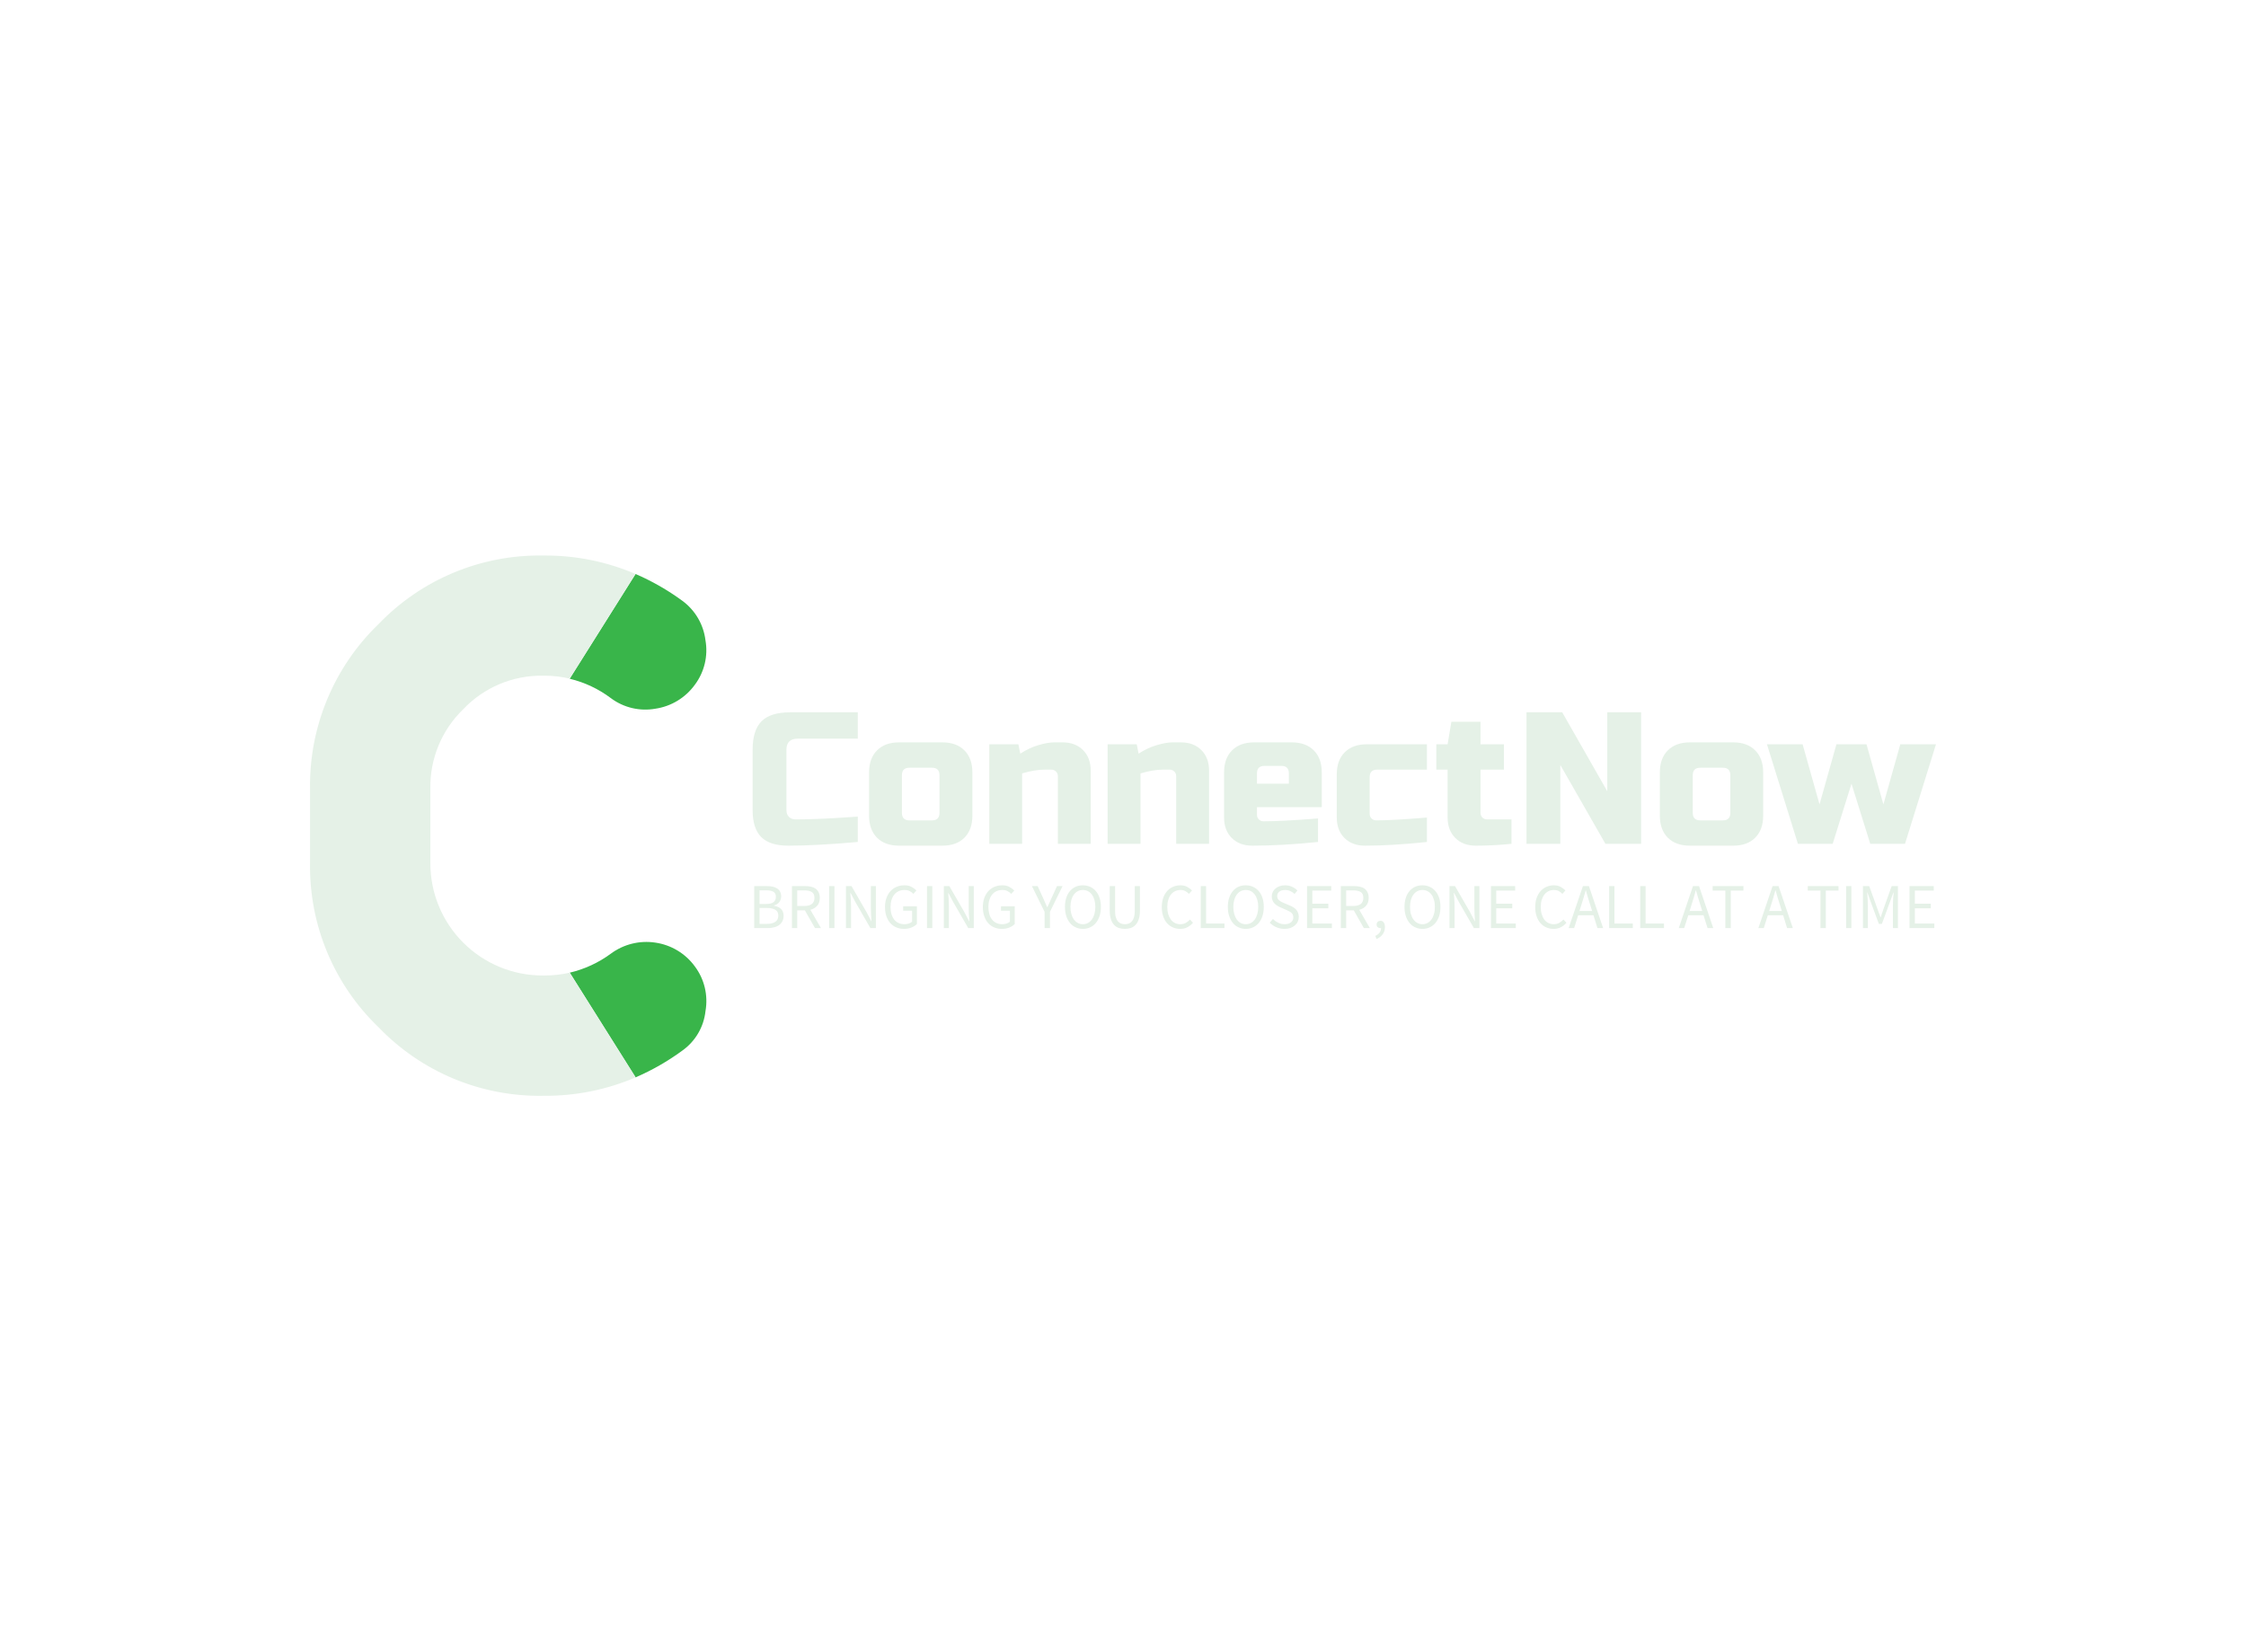
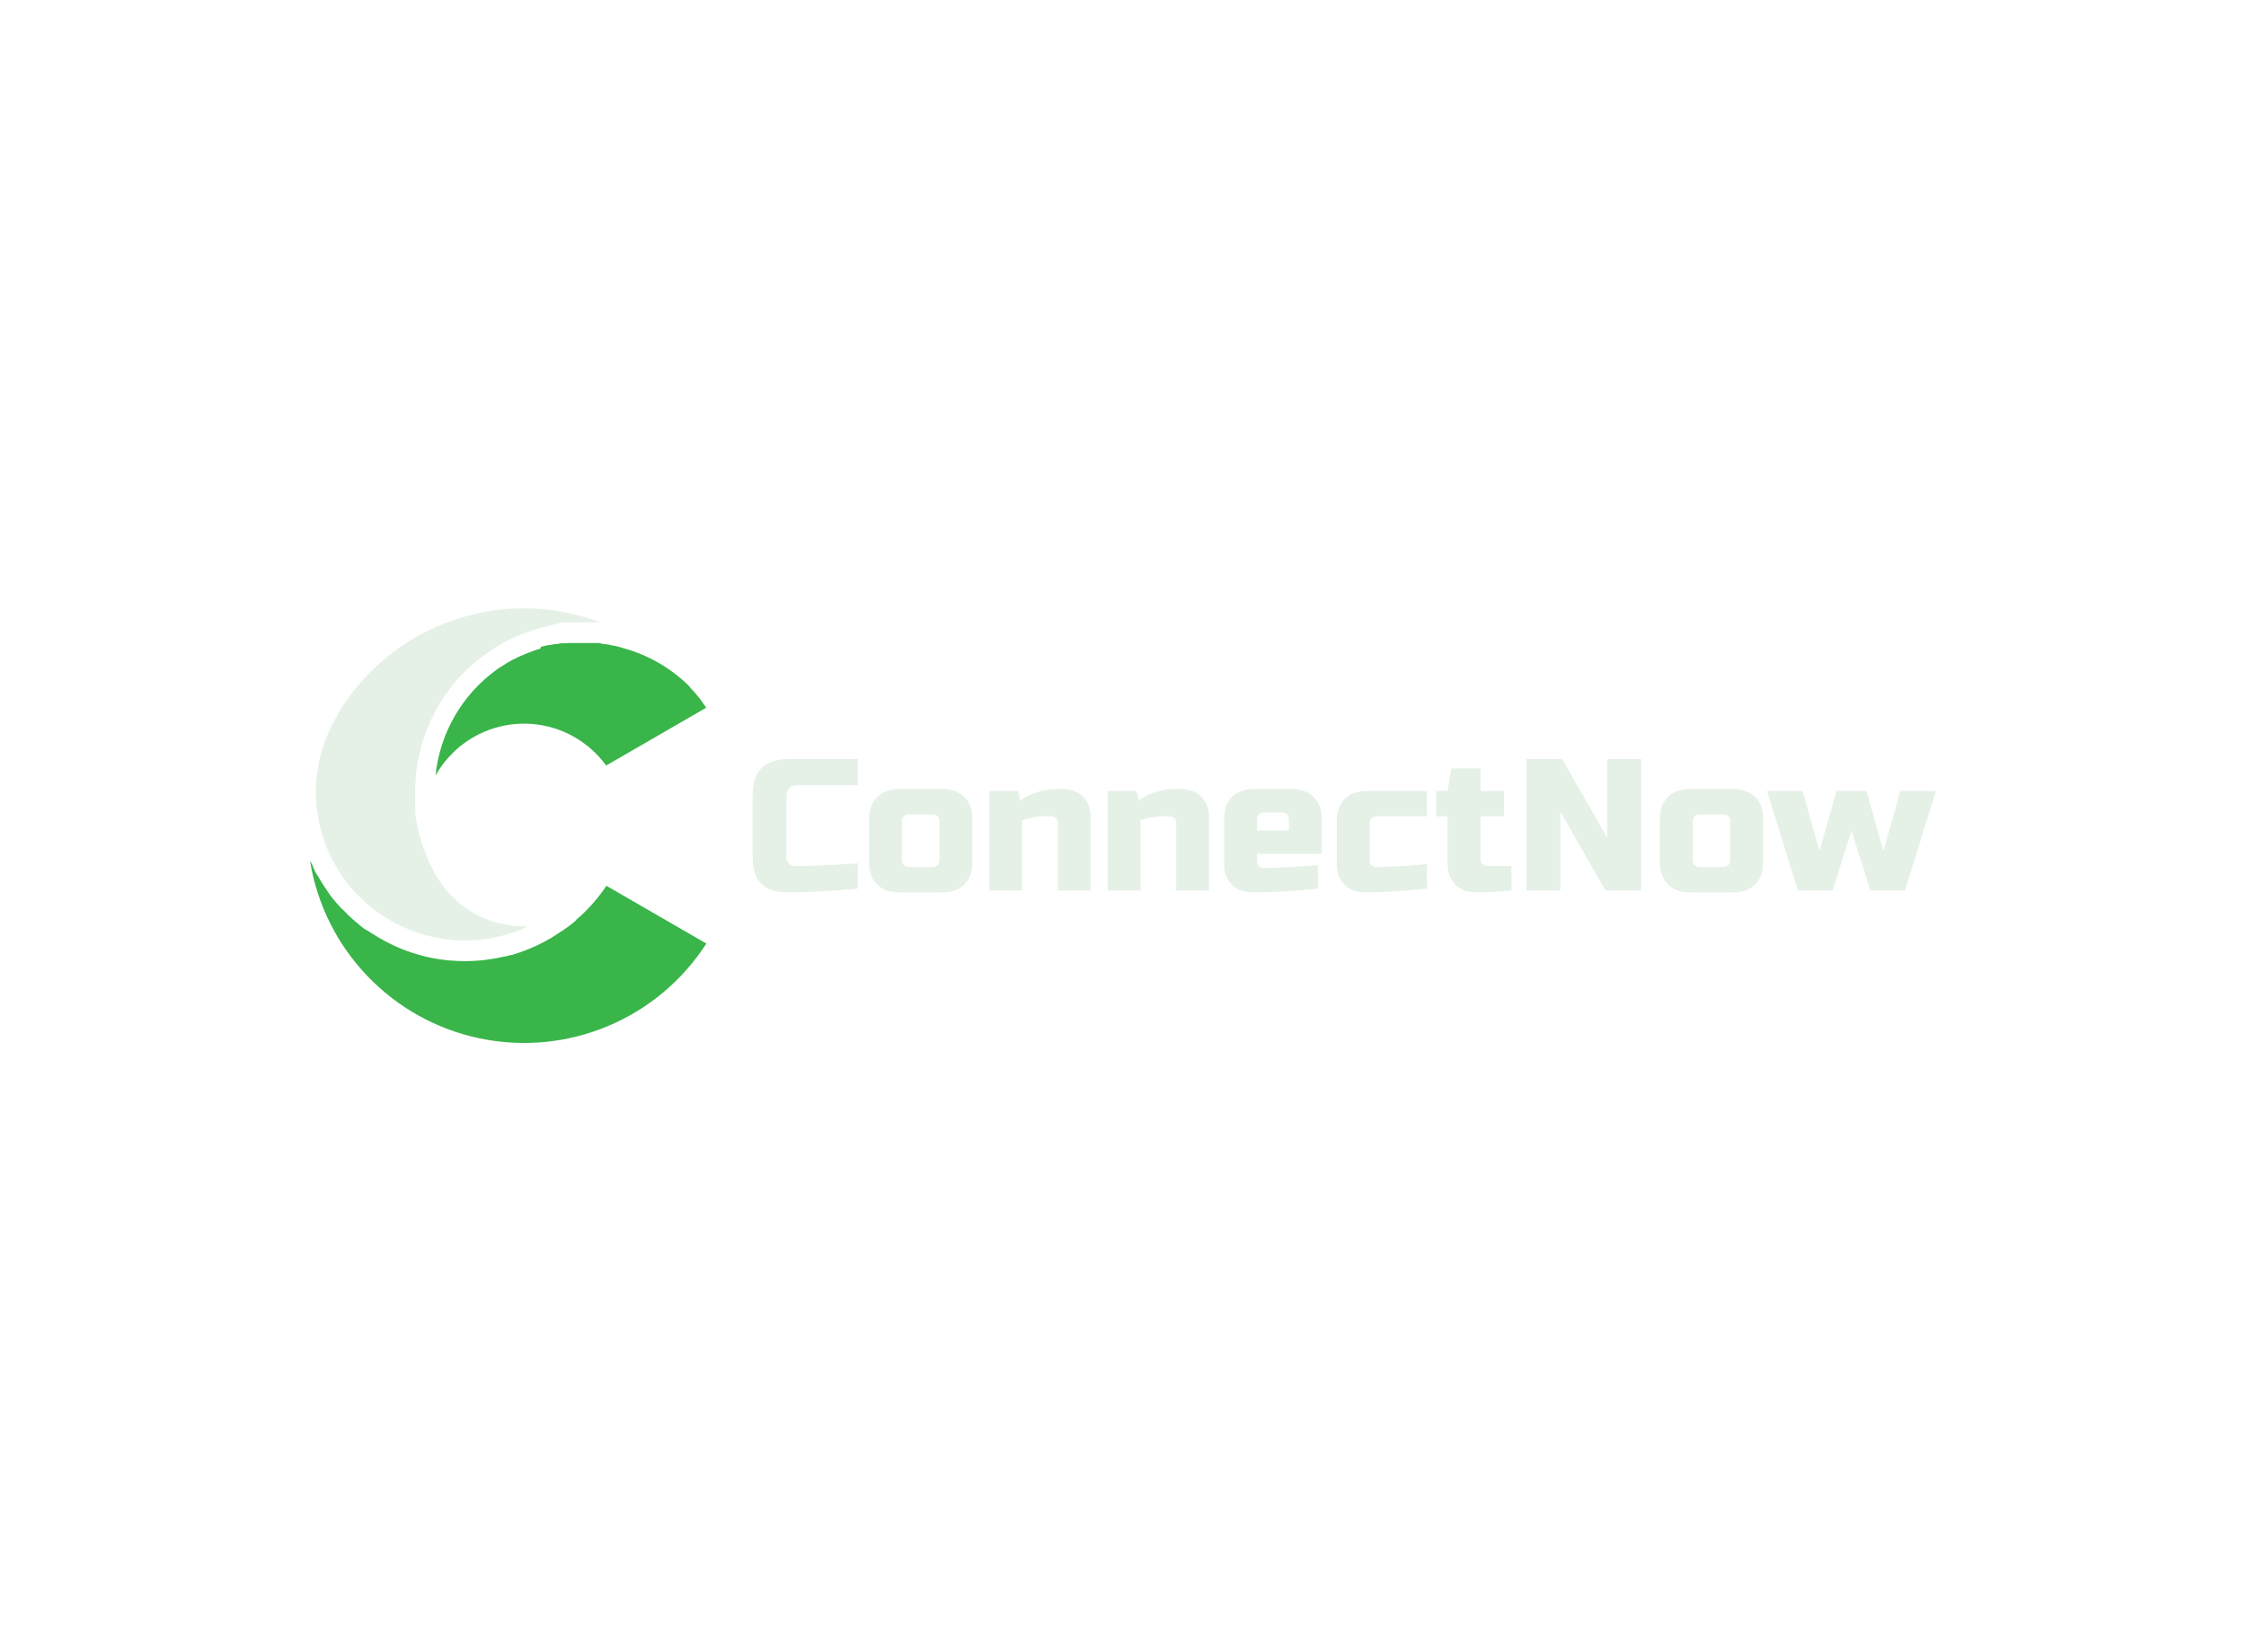
- <svg xmlns="http://www.w3.org/2000/svg" version="1.0" viewBox="0 0 340 250" style="display:block; width:100%; height:100%;">
+ <svg xmlns="http://www.w3.org/2000/svg" version="1.0" viewBox="0 0 340 250" color-interpolation-filters="sRGB" style="margin:auto">
  <g fill="#E5F1E7" class="icon-text-wrapper icon-svg-group iconsvg">
-     <g transform="translate(46.93 84.1)" class="iconsvg-imagesvg">
-       <path class="image-rect" fill="none" d="M0 0h60v81.801H0z" />
-       <svg width="60" height="81.801" class="image-svg-svg primary" style="overflow:visible">
-         <svg viewBox="-0.006 -0.006 82.657 112.691">
-           <g data-name="图层 2">
-             <g data-name="Layer 1">
-               <path d="M62.73 29.74A12 12 0 0 0 72 31.95a12.38 12.38 0 0 0 8.25-5 12 12 0 0 0 2.21-9.29 12 12 0 0 0-4.86-8.25 50 50 0 0 0-9.72-5.56L54.15 25.7a23.24 23.24 0 0 1 8.58 4.04zM72 80.73a12.46 12.46 0 0 0-9.29 2.32A23.5 23.5 0 0 1 54.16 87l13.72 21.84a50 50 0 0 0 9.72-5.56A11.64 11.64 0 0 0 82.47 95a12.05 12.05 0 0 0-2.21-9.29A12.39 12.39 0 0 0 72 80.73z" fill="#39b54a" />
-               <path d="M48.9 87.59h-.35a23.4 23.4 0 0 1-23.46-23.47V48.56a22.48 22.48 0 0 1 6.85-16.5 22.43 22.43 0 0 1 16.61-7h.35a22.87 22.87 0 0 1 5.25.61L67.88 3.85A47.47 47.47 0 0 0 48.9 0h-.35a46.49 46.49 0 0 0-34.26 14.29A46.74 46.74 0 0 0 0 48.56v15.56a46.49 46.49 0 0 0 14.29 34.27 46.49 46.49 0 0 0 34.27 14.29h.35a47.47 47.47 0 0 0 19-3.85L54.16 87a23.43 23.43 0 0 1-5.26.59z" fill="#E5F1E7" />
-             </g>
-           </g>
+     <g transform="translate(46.93 92.10238)" class="iconsvg-imagesvg">
+       <path class="image-rect" fill="none" d="M0 0h60v65.795H0z" />
+       <svg width="60" height="65.795" class="image-svg-svg primary" style="overflow:visible">
+         <svg viewBox="2.4e-7 0.027 91.2 100.009">
+           <path d="M37.72 70.18a23.47 23.47 0 0 1-8.32-8l-.09-.18-.1-.17-.06-.1-.15-.2a.56.56 0 0 0-.05-.08l-.13-.24-.05-.09-.12-.22c-.12-.21-.23-.42-.34-.63v-.08l-.34-.67a38.63 38.63 0 0 1-3.5-10.57l-.12-.7a.77.77 0 0 1 0-.15c0-.18-.06-.36-.08-.54v-.22c0-.18 0-.35-.07-.53V42.8a39.24 39.24 0 0 1 8-24.32l.31-.39.26-.33a38.72 38.72 0 0 1 4.82-5l.21-.17.11-.1.31-.26.06-.05.38-.31a40.64 40.64 0 0 1 5-3.43 39.19 39.19 0 0 1 9.44-3.92l.94-.24A39.31 39.31 0 0 1 58 3.31l.52-.06h8.3A49.84 49.84 0 0 0 6.3 24.48a.83.83 0 0 1 0 .15v.14l-.17.23-.13.16c-.15.25-.29.51-.43.77a34 34 0 0 0 13 45.95l.45.26.15.08.3.16.19.11.25.13a34.2 34.2 0 0 0 30.29.59h-.94a23.35 23.35 0 0 1-11.54-3.03z" fill="#E5F1E7" />
+           <path d="m90.93 22.54-.09-.13-.29-.4-.29-.4-.09-.11-.17-.3-.09-.12-.24-.31-.07-.08c-.21-.27-.42-.53-.64-.78l-.07-.08-.26-.31-.08-.08-.29-.33c-.23-.26-.46-.51-.7-.75v-.05c-.1-.11-.2-.22-.31-.32v-.05c-.37-.37-.74-.72-1.11-1.07l-.36-.32c-.39-.35-.78-.68-1.19-1l-.4-.31a34.47 34.47 0 0 0-8.53-4.87c-.64-.25-1.28-.48-1.93-.69-.48-.16-1-.31-1.45-.44L71.5 9h-.06L71 8.85l-1-.22h-.07l-.41-.08h-.09L69 8.42l-1-.16h-.1l-.38-.05h-.12l-.4-.1h-.1L66.41 8h-6.93l-.48.06h-1.16l-.48.08h-.08l-.41.07h-.16l-.34.06h-.16l-.45.09h-.08l-.43.1h-.17l-.33.07h-.17l-.39.1h-.1l-.47.13-.16.05-.33.09-.13.4-.36.11h-.12L52 9.6l-.15.05-.33.12-.17.06L51 10h-.13l-.46.18-.13.05-.35.14-.16.07-.35.14-.13.06-.46.21h-.1l-.37.17-.15.07-.35.17-.13.06-.46.23h-.05c-.14.07-.28.14-.41.22l-.15.07-.33.18-.14.08-.45.26-.27.16-.14.08c-.67.4-1.32.82-2 1.26l-.18.13-.15.1a34.36 34.36 0 0 0-14.12 24.39 23.62 23.62 0 0 1 3.87-5.09 23.33 23.33 0 0 1 35.39 2.81l23-13.3-.05-.07c-.03-.1-.09-.2-.16-.29zM62 71l-.51.46-.1.09L61 72l-.18.15-.4.33-.26.21-.35.28-.34.26-.23.18h-.07l-.09.07-.53.39-.58.42h-.06A38.67 38.67 0 0 1 47 79.61l-.17.06-.59.17h-.2l-.24.07-.2.05-.22.06-.59.14h-.16a38.68 38.68 0 0 1-12.17.91h-.23c-.77-.07-1.55-.16-2.32-.27a38.83 38.83 0 0 1-12.29-4l-.64-.34-.11-.07-.63-.35-.61-.36-.12-.07-.57-.36-.11-.06-.54-.35h-.06l-.57-.38-.11-.08-.65-.38h-.07l-.52-.38-.08-.06-.54-.41-.1-.08-.59-.52-.53-.44-.1-.08-.51-.44-.08-.07-.5-.45-.5-.47-.09-.09L8.2 70l-.46-.47-.06-.06-.52-.47-.08-.09-.47-.51c-.16-.17-.31-.34-.46-.52l-.07-.08c-.15-.17-.3-.34-.44-.52l-.07-.08-.43-.53c-.14-.18-.29-.36-.43-.55L4.63 66l-.41-.55v-.06l-.39-.53v-.06l-.39-.56-.07-.1-.38-.58c-.13-.18-.24-.37-.36-.56l-.06-.09-.35-.58-.06-.1-.34-.59-.43-.64-.07-.11-.32-.65v-.09l-.28-.56v-.09c-.1-.2-.2-.4-.29-.6l-.06-.13-.37-.61a49.9 49.9 0 0 0 91.2 19l-23-13.29A39.05 39.05 0 0 1 62.06 71z" fill="#39B54A" />
        </svg>
      </svg>
    </g>
-     <g>
-       <path d="M129.85 123.63v3.84q-6.34.56-10.52.56-2.79 0-4.09-1.3-1.31-1.31-1.31-4.1v-9.1q0-2.98 1.35-4.33 1.35-1.36 4.33-1.36h10.24v3.99h-9.1q-1.7 0-1.7 1.7v9.1q0 .66.38 1.04t.98.38q.6 0 1.31-.01l1.48-.04 1.55-.06q.78-.03 2.02-.11 1.23-.09 3.08-.2Zm17.35-6.69v6.54q0 2.14-1.21 3.35-1.21 1.2-3.34 1.2h-6.54q-2.14 0-3.34-1.2-1.21-1.21-1.21-3.35v-6.54q0-2.13 1.21-3.34 1.2-1.21 3.34-1.21h6.54q2.13 0 3.34 1.21t1.21 3.34Zm-4.98 6.12v-5.69q0-1.14-1.14-1.14h-3.41q-1.14 0-1.14 1.14v5.69q0 1.14 1.14 1.14h3.41q1.14 0 1.14-1.14Zm16.92-6.54h-.99q-1.51 0-3.42.57v10.66h-4.97v-15.07h4.4l.29 1.42q1.34-.88 2.74-1.29 1.41-.42 2.38-.42h1.28q1.93 0 3.1 1.17 1.16 1.17 1.16 3.1v11.09h-4.97v-10.24q0-.42-.29-.71-.28-.28-.71-.28Zm17.92 0h-1q-1.51 0-3.41.57v10.66h-4.98v-15.07h4.41l.28 1.42q1.34-.88 2.75-1.29 1.41-.42 2.37-.42h1.28q1.94 0 3.1 1.17 1.17 1.17 1.17 3.1v11.09h-4.98v-10.24q0-.42-.28-.71-.29-.28-.71-.28Zm16.91-.57h-2.55q-1.14 0-1.14 1.14v1.56h4.83v-1.56q0-1.14-1.14-1.14Zm5.55 7.96v3.56q-5.49.56-9.95.56-1.94 0-3.1-1.16-1.17-1.17-1.17-3.1v-6.83q0-2.13 1.21-3.34t3.34-1.21h5.69q2.13 0 3.34 1.21t1.21 3.34v5.26h-9.81v1.14q0 .43.28.71.29.29.71.29 2.82 0 8.25-.43Zm16.49-.14v3.7q-5.31.56-9.38.56-1.93 0-3.1-1.16-1.17-1.17-1.17-3.1v-6.54q0-2.13 1.21-3.34t3.34-1.21h9.1v3.84h-7.53q-1.14 0-1.14 1.14v5.54q0 .43.28.71.29.29.72.29 2.55 0 7.67-.43Zm12.8.28v3.7q-2.76.28-5.4.28-1.94 0-3.1-1.16-1.17-1.17-1.17-3.1v-7.25h-1.71v-3.84h1.71l.57-3.41h4.41v3.41h3.55v3.84h-3.55v6.54q0 .42.28.71.29.28.71.28h3.7Zm19.62-16.21v19.91h-5.4l-6.83-11.94v11.94h-5.12v-19.91h5.41l6.82 11.95v-11.95h5.12Zm18.48 9.1v6.54q0 2.14-1.21 3.35-1.2 1.2-3.34 1.2h-6.54q-2.13 0-3.34-1.2-1.21-1.21-1.21-3.35v-6.54q0-2.13 1.21-3.34t3.34-1.21h6.54q2.14 0 3.34 1.21 1.21 1.21 1.21 3.34Zm-4.97 6.12v-5.69q0-1.14-1.14-1.14h-3.41q-1.14 0-1.14 1.14v5.69q0 1.14 1.14 1.14h3.41q1.14 0 1.14-1.14Zm20.61-10.38 2.56 9.1 2.56-9.1h5.4l-4.69 15.07h-5.26l-2.84-9.1-2.85 9.1h-5.26l-4.69-15.07h5.4l2.56 9.1 2.56-9.1h4.55Z" data-gra="path-name" class="tp-name iconsvg-namesvg" />
-       <path d="M114.172 134.15v6.36h2.03c.36 0 .68-.04.98-.12.3-.07.55-.19.77-.35.21-.15.37-.34.49-.58.12-.23.18-.5.18-.81 0-.44-.13-.79-.39-1.04s-.62-.41-1.09-.49v-.03c.38-.1.65-.28.84-.53.18-.26.27-.54.27-.86 0-.28-.06-.52-.16-.71-.11-.2-.26-.36-.45-.48a1.96 1.96 0 0 0-.69-.28c-.27-.05-.56-.08-.89-.08Zm1.75 2.71h-.94v-2.07h.98c.5 0 .87.07 1.12.22.25.16.37.41.37.76 0 .35-.12.62-.35.81-.24.19-.63.28-1.18.28Zm.16 3.01h-1.1v-2.41h1.1c.57 0 1 .1 1.29.28.3.18.45.47.45.87 0 .43-.15.75-.46.95-.3.21-.73.31-1.28.31Zm4.6-2.71v-2.36h1.07c.5 0 .88.08 1.14.25.27.17.4.46.4.88s-.13.72-.4.93c-.26.2-.64.3-1.14.3Zm2.69 3.35h.91l-1.61-2.77c.43-.11.78-.32 1.04-.62.26-.29.39-.69.39-1.19 0-.33-.06-.61-.17-.83-.11-.23-.26-.41-.46-.56-.2-.14-.43-.24-.71-.3-.27-.06-.57-.09-.89-.09h-1.99v6.36h.8v-2.69h1.16Zm2.14-6.36v6.36h.81v-6.36Zm2.55 0v6.36h.77v-3.33c0-.33-.01-.67-.03-1-.03-.33-.05-.66-.08-.99h.04l.69 1.31 2.31 4.01h.83v-6.36h-.76v3.28c0 .34.01.68.03 1.03.02.34.05.68.06 1h-.03l-.69-1.32-2.3-3.99Zm5.91 3.18c0 .52.07.98.21 1.39.15.41.34.76.6 1.04.25.28.55.49.9.64.35.15.73.23 1.15.23.43 0 .81-.07 1.15-.21.34-.14.62-.32.82-.53v-2.68h-2.08v.67h1.35v1.66c-.13.12-.3.21-.5.28-.21.06-.42.1-.65.1-.34 0-.64-.06-.91-.19-.26-.12-.48-.29-.66-.52-.17-.23-.31-.5-.4-.82-.1-.32-.14-.68-.14-1.08s.05-.75.15-1.07c.1-.32.24-.59.42-.81.18-.22.4-.39.66-.51s.55-.18.87-.18c.32 0 .59.05.8.17.21.11.4.25.56.42l.45-.51c-.18-.2-.42-.38-.72-.54-.29-.17-.66-.25-1.1-.25-.43 0-.82.08-1.17.23-.36.15-.67.37-.93.65-.26.29-.46.63-.61 1.04-.15.41-.22.87-.22 1.38Zm6.36-3.18v6.36h.8v-6.36Zm2.55 0v6.36h.76v-3.33c0-.33-.01-.67-.03-1-.02-.33-.05-.66-.07-.99h.03l.69 1.31 2.31 4.01h.84v-6.36h-.77v3.28c0 .34.01.68.03 1.03.03.34.05.68.07 1h-.04l-.69-1.32-2.3-3.99Zm5.9 3.18c0 .52.08.98.22 1.39.14.41.34.76.59 1.04.25.28.55.49.9.64.35.15.74.23 1.16.23.42 0 .81-.07 1.15-.21.33-.14.61-.32.81-.53v-2.68h-2.08v.67h1.35v1.66c-.13.12-.3.21-.5.28-.21.06-.42.1-.65.1-.34 0-.64-.06-.9-.19-.27-.12-.49-.29-.66-.52-.18-.23-.32-.5-.41-.82-.09-.32-.14-.68-.14-1.08s.05-.75.15-1.07c.1-.32.24-.59.42-.81.18-.22.4-.39.66-.51s.55-.18.87-.18c.33 0 .59.05.8.17.21.11.4.25.56.42l.46-.51c-.19-.2-.43-.38-.73-.54-.29-.17-.66-.25-1.1-.25-.42 0-.81.08-1.17.23-.36.15-.66.37-.93.65-.26.29-.46.63-.61 1.04-.14.41-.22.87-.22 1.38Zm9.35.72v2.46h.81v-2.46l1.91-3.9h-.84l-.82 1.79c-.09.23-.2.46-.31.69-.11.23-.22.46-.33.7h-.04c-.11-.24-.21-.47-.31-.7-.09-.23-.19-.46-.3-.69l-.82-1.79h-.87Zm5.8 2.58c.4 0 .76-.08 1.1-.24.33-.15.62-.37.86-.66.24-.29.43-.64.56-1.05.14-.41.2-.87.2-1.38 0-.51-.06-.96-.2-1.36-.13-.41-.32-.75-.56-1.03-.24-.28-.53-.5-.86-.65-.34-.15-.7-.23-1.1-.23-.4 0-.77.07-1.1.22-.34.15-.62.37-.86.65s-.43.62-.56 1.03c-.13.4-.2.86-.2 1.37 0 .51.07.97.2 1.38.13.41.32.76.56 1.05.24.29.52.51.86.66.33.16.7.24 1.1.24Zm0-.71c-.29 0-.55-.06-.77-.19-.23-.12-.43-.3-.6-.52-.16-.23-.29-.51-.38-.83-.09-.32-.14-.68-.14-1.08s.05-.75.14-1.07c.09-.31.22-.58.38-.8.17-.22.37-.39.6-.51.22-.12.48-.18.77-.18.28 0 .54.06.77.18.23.12.42.29.59.51.16.22.29.49.38.8.09.32.14.67.14 1.07s-.05.76-.14 1.08c-.09.32-.22.6-.38.83-.17.22-.36.4-.59.52-.23.13-.49.19-.77.19Zm4.06-5.77v3.73c0 .51.06.94.18 1.29.11.35.27.63.48.85.2.22.44.37.72.47a2.99 2.99 0 0 0 1.81 0c.28-.1.52-.25.72-.47.21-.22.37-.5.48-.85.12-.35.18-.78.18-1.29v-3.73h-.78v3.75c0 .38-.04.7-.11.96-.08.26-.19.47-.32.62-.14.16-.3.27-.48.34-.18.06-.38.1-.59.1-.21 0-.4-.04-.58-.1-.18-.07-.34-.18-.47-.34-.14-.15-.24-.36-.32-.62-.08-.26-.11-.58-.11-.96v-3.75Zm7.88 3.18c0 .52.07.98.21 1.39.13.41.33.76.58 1.04.25.28.54.49.88.64.34.15.71.23 1.11.23.41 0 .77-.08 1.09-.25.31-.16.6-.38.85-.68l-.45-.49c-.21.23-.43.4-.66.52-.23.13-.5.19-.81.19-.3 0-.58-.06-.82-.19-.24-.12-.45-.29-.61-.52-.17-.23-.3-.5-.4-.82-.09-.32-.14-.68-.14-1.08s.05-.75.15-1.07c.09-.32.23-.59.4-.81a1.829 1.829 0 0 1 1.46-.69c.27 0 .51.05.71.16.21.11.39.25.56.43l.46-.51c-.19-.21-.43-.39-.72-.55-.29-.16-.63-.24-1.02-.24-.41 0-.78.08-1.13.23-.35.15-.65.37-.9.65-.25.29-.45.63-.59 1.04-.14.41-.21.87-.21 1.38Zm5.9-3.18v6.36h3.59v-.69h-2.78v-5.67Zm6.81 6.48c.41 0 .77-.08 1.11-.24.33-.15.62-.37.86-.66.24-.29.43-.64.56-1.05.13-.41.2-.87.2-1.38 0-.51-.07-.96-.2-1.36-.13-.41-.32-.75-.56-1.03-.24-.28-.53-.5-.86-.65-.34-.15-.7-.23-1.11-.23-.4 0-.76.07-1.1.22-.33.15-.62.37-.85.65-.24.28-.43.62-.56 1.03-.14.4-.2.86-.2 1.37 0 .51.06.97.2 1.38.13.41.32.76.56 1.05.23.29.52.51.85.66.34.16.7.24 1.1.24Zm0-.71c-.28 0-.54-.06-.77-.19-.23-.12-.42-.3-.59-.52-.16-.23-.29-.51-.38-.83-.09-.32-.14-.68-.14-1.08s.05-.75.14-1.07c.09-.31.22-.58.38-.8.17-.22.36-.39.59-.51.23-.12.49-.18.77-.18.29 0 .55.06.78.18.23.12.42.29.59.51.16.22.29.49.38.8.09.32.14.67.14 1.07s-.05.76-.14 1.08c-.09.32-.22.6-.38.83-.17.22-.36.4-.59.52-.23.13-.49.19-.78.19Zm4.12-.8-.49.57c.28.29.61.52.99.68.38.17.8.26 1.24.26.34 0 .64-.05.91-.14.26-.1.49-.23.67-.39.19-.17.34-.36.44-.58.1-.22.15-.46.15-.71 0-.23-.04-.44-.11-.61-.06-.18-.16-.34-.27-.47-.12-.13-.26-.25-.42-.35-.16-.1-.33-.19-.51-.27l-.9-.38c-.13-.05-.26-.11-.38-.17-.13-.06-.24-.14-.34-.22a.776.776 0 0 1-.34-.67c0-.29.11-.52.32-.68.22-.17.51-.25.86-.25.3 0 .57.05.8.16.24.11.45.25.65.44l.43-.52c-.22-.24-.5-.43-.82-.57-.32-.15-.68-.22-1.06-.22-.29 0-.56.04-.8.13-.24.08-.45.2-.63.35a1.579 1.579 0 0 0-.45 1.82c.08.18.18.34.3.46.12.13.26.24.42.33.15.1.3.17.45.24l.91.4c.15.07.29.13.42.2.13.06.24.14.34.22.09.08.16.17.22.29.05.11.08.25.08.41 0 .31-.11.56-.35.75-.23.19-.56.29-.98.29-.33 0-.65-.07-.95-.22-.31-.15-.58-.34-.8-.58Zm5.16-4.97v6.36h3.76v-.69h-2.96v-2.31h2.42v-.69h-2.42v-1.99h2.86v-.68Zm5.92 3.01v-2.36h1.06c.5 0 .88.08 1.15.25.26.17.39.46.39.88s-.13.72-.39.93c-.27.2-.65.3-1.15.3Zm2.68 3.35h.91l-1.61-2.77c.44-.11.78-.32 1.04-.62.26-.29.39-.69.39-1.19 0-.33-.06-.61-.17-.83-.1-.23-.26-.41-.46-.56-.19-.14-.43-.24-.7-.3a4.29 4.29 0 0 0-.9-.09h-1.99v6.36h.81v-2.69h1.15Zm1.73 1.18.19.47c.4-.17.71-.41.93-.72.23-.31.34-.67.34-1.09 0-.3-.06-.53-.18-.69a.57.57 0 0 0-.49-.26c-.16 0-.3.05-.41.15-.12.1-.18.24-.18.42s.06.32.17.41c.12.09.25.14.41.14.04 0 .07 0 .09-.01 0 .27-.08.5-.23.7-.16.2-.37.36-.64.48Zm7.14-1.06c.4 0 .77-.08 1.1-.24.33-.15.62-.37.86-.66.25-.29.43-.64.57-1.05.13-.41.19-.87.19-1.38 0-.51-.06-.96-.19-1.36-.14-.41-.32-.75-.57-1.03-.24-.28-.53-.5-.86-.65-.33-.15-.7-.23-1.1-.23-.4 0-.77.07-1.1.22-.34.15-.62.37-.86.65s-.43.62-.56 1.03c-.13.4-.2.86-.2 1.37 0 .51.07.97.2 1.38.13.41.32.76.56 1.05.24.29.52.51.86.66.33.16.7.24 1.1.24Zm0-.71c-.29 0-.54-.06-.77-.19-.23-.12-.43-.3-.59-.52-.17-.23-.3-.51-.39-.83-.09-.32-.13-.68-.13-1.08s.04-.75.13-1.07c.09-.31.22-.58.39-.8.16-.22.36-.39.59-.51.23-.12.48-.18.77-.18a1.649 1.649 0 0 1 1.36.69c.17.22.29.49.38.8.1.32.14.67.14 1.07s-.04.76-.14 1.08c-.09.32-.21.6-.38.83-.16.22-.36.4-.59.52-.23.13-.49.19-.77.19Zm4.09-5.77v6.36h.77v-3.33c0-.33-.01-.67-.04-1-.02-.33-.04-.66-.07-.99h.04l.69 1.31 2.31 4.01h.83v-6.36h-.76v3.28c0 .34.01.68.03 1.03l.06 1h-.04l-.68-1.32-2.3-3.99Zm6.28 0v6.36h3.76v-.69h-2.96v-2.31h2.42v-.69h-2.42v-1.99h2.86v-.68Zm6.7 3.18c0 .52.07.98.21 1.39.14.41.33.76.58 1.04.25.28.54.49.88.64.34.15.71.23 1.12.23.4 0 .76-.08 1.08-.25.32-.16.6-.38.86-.68l-.46-.49c-.21.23-.43.4-.66.52-.23.13-.5.19-.81.19a1.738 1.738 0 0 1-1.43-.71c-.17-.23-.3-.5-.39-.82-.1-.32-.14-.68-.14-1.08s.04-.75.14-1.07c.1-.32.23-.59.41-.81.17-.22.38-.39.63-.51.24-.12.52-.18.82-.18.27 0 .51.05.72.16.2.11.39.25.55.43l.46-.51c-.19-.21-.43-.39-.72-.55-.29-.16-.63-.24-1.02-.24-.4 0-.78.08-1.13.23-.34.15-.64.37-.89.65-.26.29-.45.63-.6 1.04-.14.41-.21.87-.21 1.38Zm8.62.59h-1.92l.3-.97c.12-.36.23-.71.33-1.06.11-.35.21-.72.31-1.08h.03c.11.36.21.73.31 1.08.11.35.22.7.33 1.06Zm.2.65.6 1.94h.86l-2.15-6.36h-.91l-2.16 6.36h.83l.61-1.94Zm2.37-4.42v6.36h3.58v-.69h-2.78v-5.67Zm4.71 0v6.36h3.59v-.69h-2.78v-5.67Zm9.38 3.77h-1.91l.3-.97c.12-.36.23-.71.33-1.06.1-.35.2-.72.3-1.08h.04c.1.36.21.73.31 1.08.1.35.21.7.33 1.06Zm.2.65.61 1.94h.86l-2.15-6.36h-.92l-2.15 6.36h.82l.62-1.94Zm3.3-3.74v5.68h.82v-5.68h1.92v-.68h-4.66v.68Zm8.55 3.09h-1.91l.3-.97c.11-.36.22-.71.33-1.06.1-.35.2-.72.3-1.08h.04c.1.36.2.73.31 1.08.1.35.21.7.33 1.06Zm.2.65.6 1.94h.87l-2.16-6.36h-.91l-2.15 6.36h.82l.61-1.94Zm5.65-3.74v5.68h.81v-5.68h1.92v-.68h-4.65v.68Zm3.88-.68v6.36h.8v-6.36Zm2.55 0v6.36h.75v-3.5c0-.29-.02-.6-.04-.94-.03-.35-.05-.66-.07-.94h.04l.5 1.41 1.23 3.33h.46l1.22-3.33.52-1.41h.04c-.03.28-.05.59-.08.94-.02.34-.03.65-.03.94v3.5h.76v-6.36h-.95l-1.22 3.41-.44 1.3h-.04l-.47-1.3-1.23-3.41Zm7.05 0v6.36h3.76v-.69h-2.95v-2.31h2.41v-.69h-2.41v-1.99h2.86v-.68Z" data-gra="path-slogan" class="tp-slogan iconsvg-slogansvg" />
-     </g>
+     <path d="M129.85 130.695v3.84q-6.34.56-10.52.56-2.79 0-4.09-1.3-1.31-1.31-1.31-4.1v-9.1q0-2.98 1.35-4.33 1.35-1.36 4.33-1.36h10.24v3.99h-9.1q-1.7 0-1.7 1.7v9.1q0 .66.38 1.04t.98.38q.6 0 1.31-.01.71-.02 1.48-.04.77-.03 1.55-.06t2.02-.11q1.23-.09 3.08-.2Zm17.35-6.69v6.54q0 2.14-1.21 3.35-1.21 1.2-3.34 1.2h-6.54q-2.14 0-3.34-1.2-1.21-1.21-1.21-3.35v-6.54q0-2.13 1.21-3.34 1.2-1.21 3.34-1.21h6.54q2.13 0 3.34 1.21t1.21 3.34Zm-4.98 6.12v-5.69q0-1.14-1.14-1.14h-3.41q-1.14 0-1.14 1.14v5.69q0 1.14 1.14 1.14h3.41q1.14 0 1.14-1.14Zm16.92-6.54h-.99q-1.51 0-3.42.57v10.66h-4.97v-15.07h4.4l.29 1.42q1.34-.88 2.74-1.29 1.41-.42 2.38-.42h1.28q1.93 0 3.1 1.17 1.16 1.17 1.16 3.1v11.09h-4.97v-10.24q0-.42-.29-.71-.28-.28-.71-.28Zm17.92 0h-1q-1.51 0-3.41.57v10.66h-4.98v-15.07h4.41l.28 1.42q1.34-.88 2.75-1.29 1.41-.42 2.37-.42h1.28q1.94 0 3.1 1.17 1.17 1.17 1.17 3.1v11.09h-4.98v-10.24q0-.42-.28-.71-.29-.28-.71-.28Zm16.91-.57h-2.55q-1.14 0-1.14 1.14v1.56h4.83v-1.56q0-1.14-1.14-1.14Zm5.55 7.96v3.56q-5.49.56-9.95.56-1.94 0-3.1-1.16-1.17-1.17-1.17-3.1v-6.83q0-2.13 1.21-3.34t3.34-1.21h5.69q2.13 0 3.34 1.21t1.21 3.34v5.26h-9.81v1.14q0 .43.28.71.29.29.71.29 2.82 0 8.25-.43Zm16.49-.14v3.7q-5.31.56-9.38.56-1.93 0-3.1-1.16-1.17-1.17-1.17-3.1v-6.54q0-2.13 1.21-3.34t3.34-1.21h9.1v3.84h-7.53q-1.14 0-1.14 1.14v5.54q0 .43.28.71.29.29.72.29 2.55 0 7.67-.43Zm12.8.28v3.7q-2.76.28-5.4.28-1.94 0-3.1-1.16-1.17-1.17-1.17-3.1v-7.25h-1.71v-3.84h1.71l.57-3.41h4.41v3.41h3.55v3.84h-3.55v6.54q0 .42.28.71.29.28.71.28h3.7Zm19.62-16.21v19.91h-5.4l-6.83-11.94v11.94h-5.12v-19.91h5.41l6.82 11.95v-11.95h5.12Zm18.48 9.1v6.54q0 2.14-1.21 3.35-1.2 1.2-3.34 1.2h-6.54q-2.13 0-3.34-1.2-1.21-1.21-1.21-3.35v-6.54q0-2.13 1.21-3.34t3.34-1.21h6.54q2.14 0 3.34 1.21 1.21 1.21 1.21 3.34Zm-4.97 6.12v-5.69q0-1.14-1.14-1.14h-3.41q-1.14 0-1.14 1.14v5.69q0 1.14 1.14 1.14h3.41q1.14 0 1.14-1.14Zm20.61-10.38 2.56 9.1 2.56-9.1h5.4l-4.69 15.07h-5.26l-2.84-9.1-2.85 9.1h-5.26l-4.69-15.07h5.4l2.56 9.1 2.56-9.1h4.55Z" data-gra="path-name" class="tp-name iconsvg-namesvg" />
  </g>
</svg>
